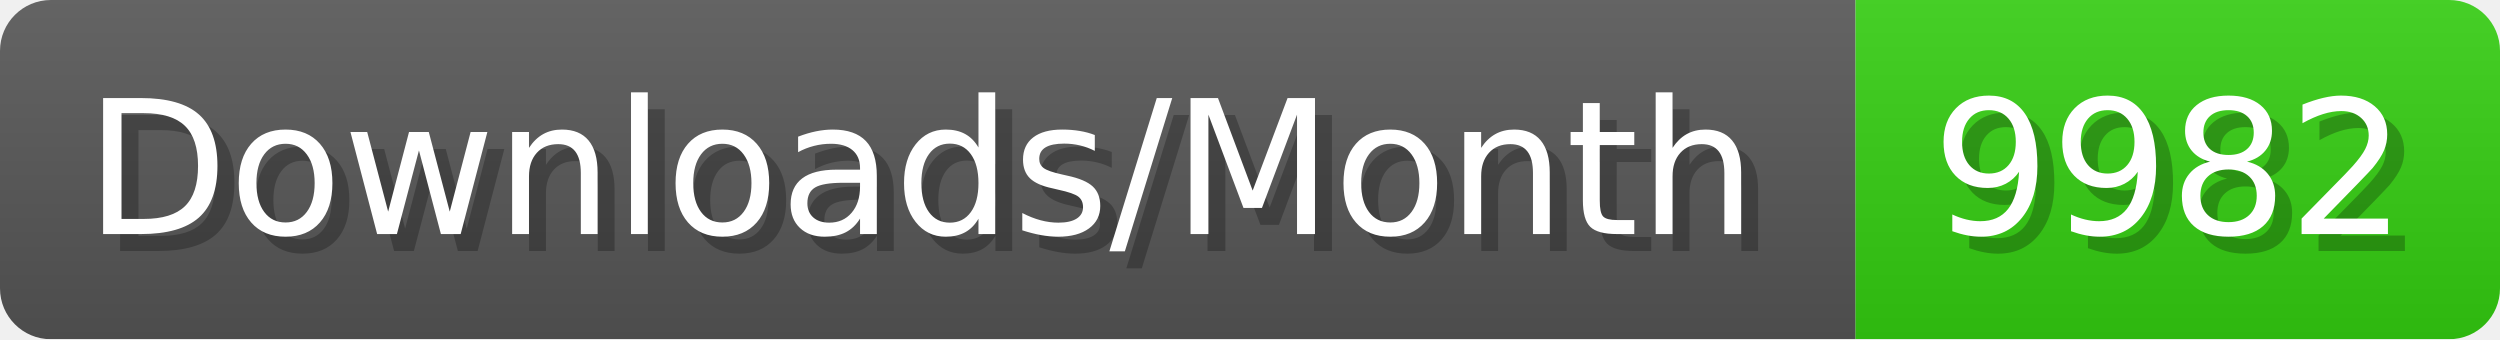
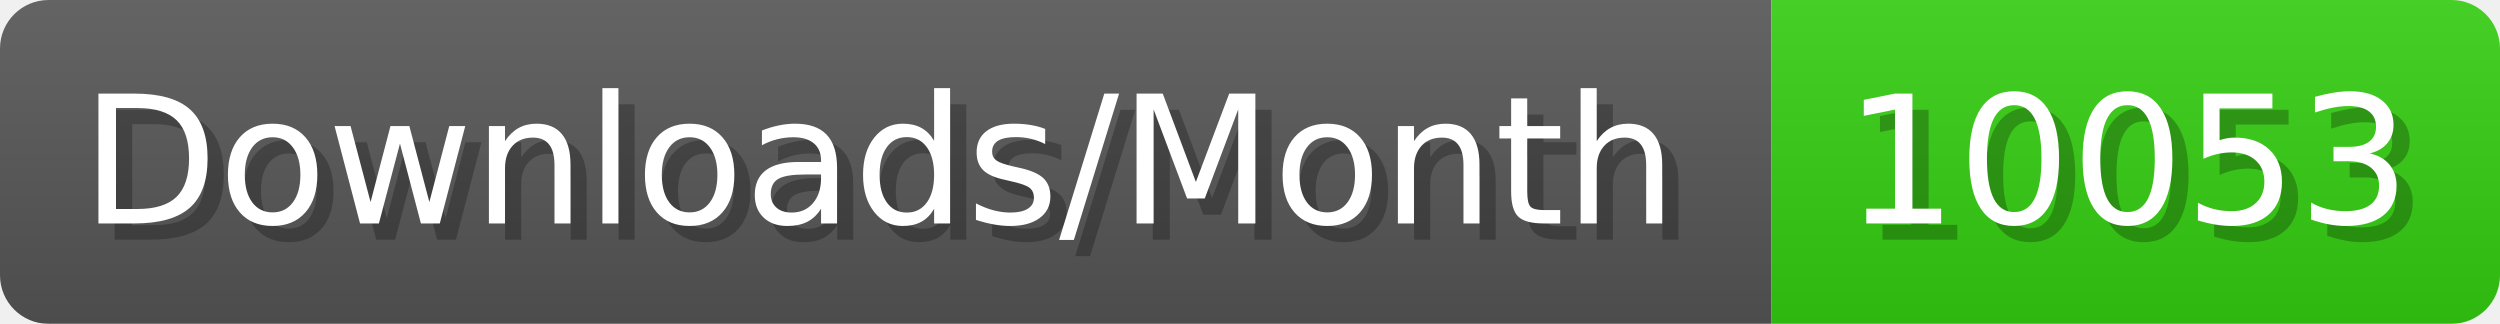
- <svg xmlns="http://www.w3.org/2000/svg" width="147.4" height="20" viewBox="0 0 1474 200" role="img" aria-label="Downloads/Month: 9982">
+ <svg xmlns="http://www.w3.org/2000/svg" width="154.4" height="20" viewBox="0 0 1544 200" role="img" aria-label="Downloads/Month: 10053">
  <linearGradient id="YlXUI" x2="0" y2="100%">
    <stop offset="0" stop-opacity=".1" stop-color="#EEE" />
    <stop offset="1" stop-opacity=".1" />
  </linearGradient>
  <mask id="JHhop">
-     <rect width="1474" height="200" rx="30" fill="#FFF" />
+     <rect width="1544" height="200" rx="30" fill="#FFF" />
  </mask>
  <g mask="url(#JHhop)">
    <rect width="1094" height="200" fill="#555" />
-     <rect width="380" height="200" fill="#3C1" x="1094" />
-     <rect width="1474" height="200" fill="url(#YlXUI)" />
+     <rect width="450" height="200" fill="#3C1" x="1094" />
+     <rect width="1544" height="200" fill="url(#YlXUI)" />
  </g>
  <g aria-hidden="true" fill="#fff" text-anchor="start" font-family="Verdana,DejaVu Sans,sans-serif" font-size="110">
    <text x="60" y="148" textLength="994" fill="#000" opacity="0.25">Downloads/Month</text>
    <text x="50" y="138" textLength="994">Downloads/Month</text>
-     <text x="1149" y="148" textLength="280" fill="#000" opacity="0.25">9982</text>
-     <text x="1139" y="138" textLength="280">9982</text>
+     <text x="1149" y="148" textLength="350" fill="#000" opacity="0.25">10053</text>
+     <text x="1139" y="138" textLength="350">10053</text>
  </g>
</svg>
